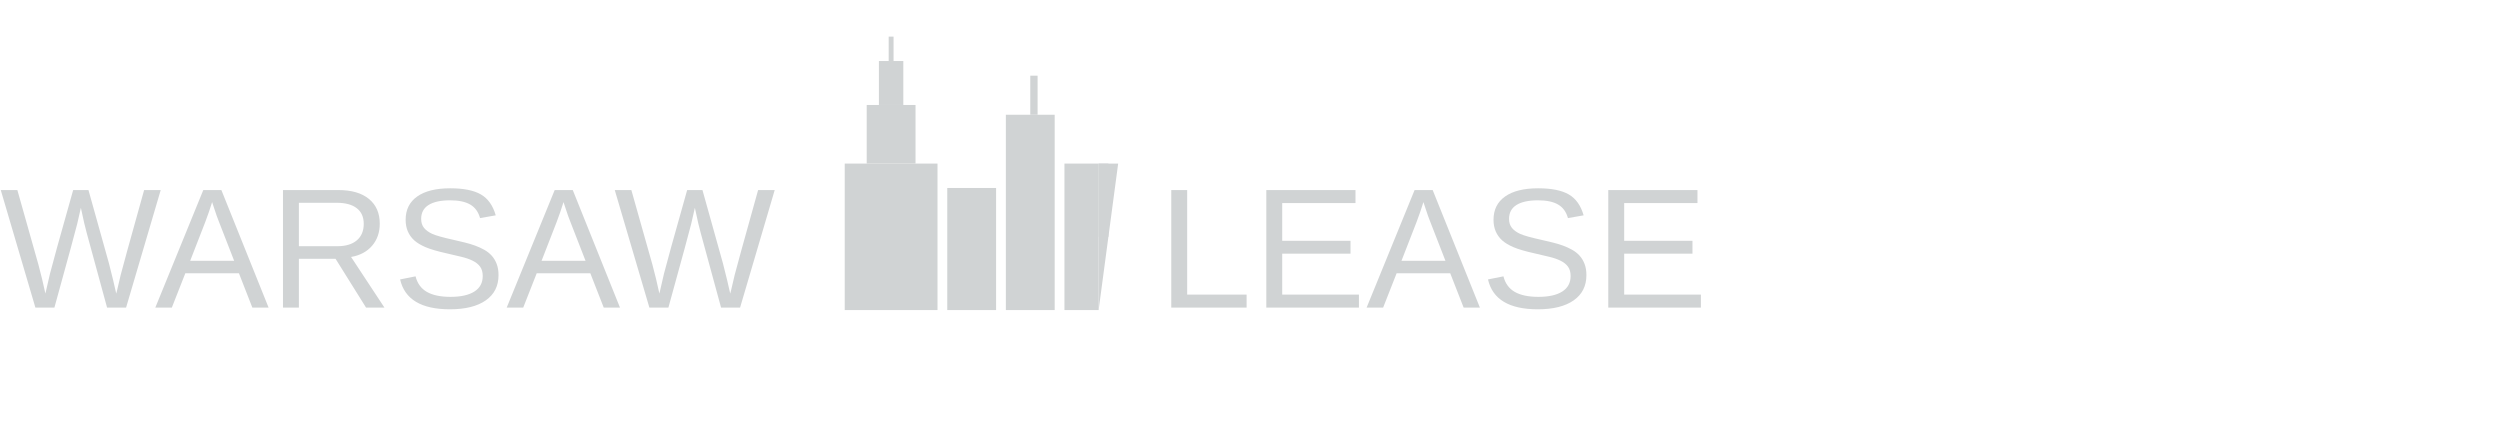
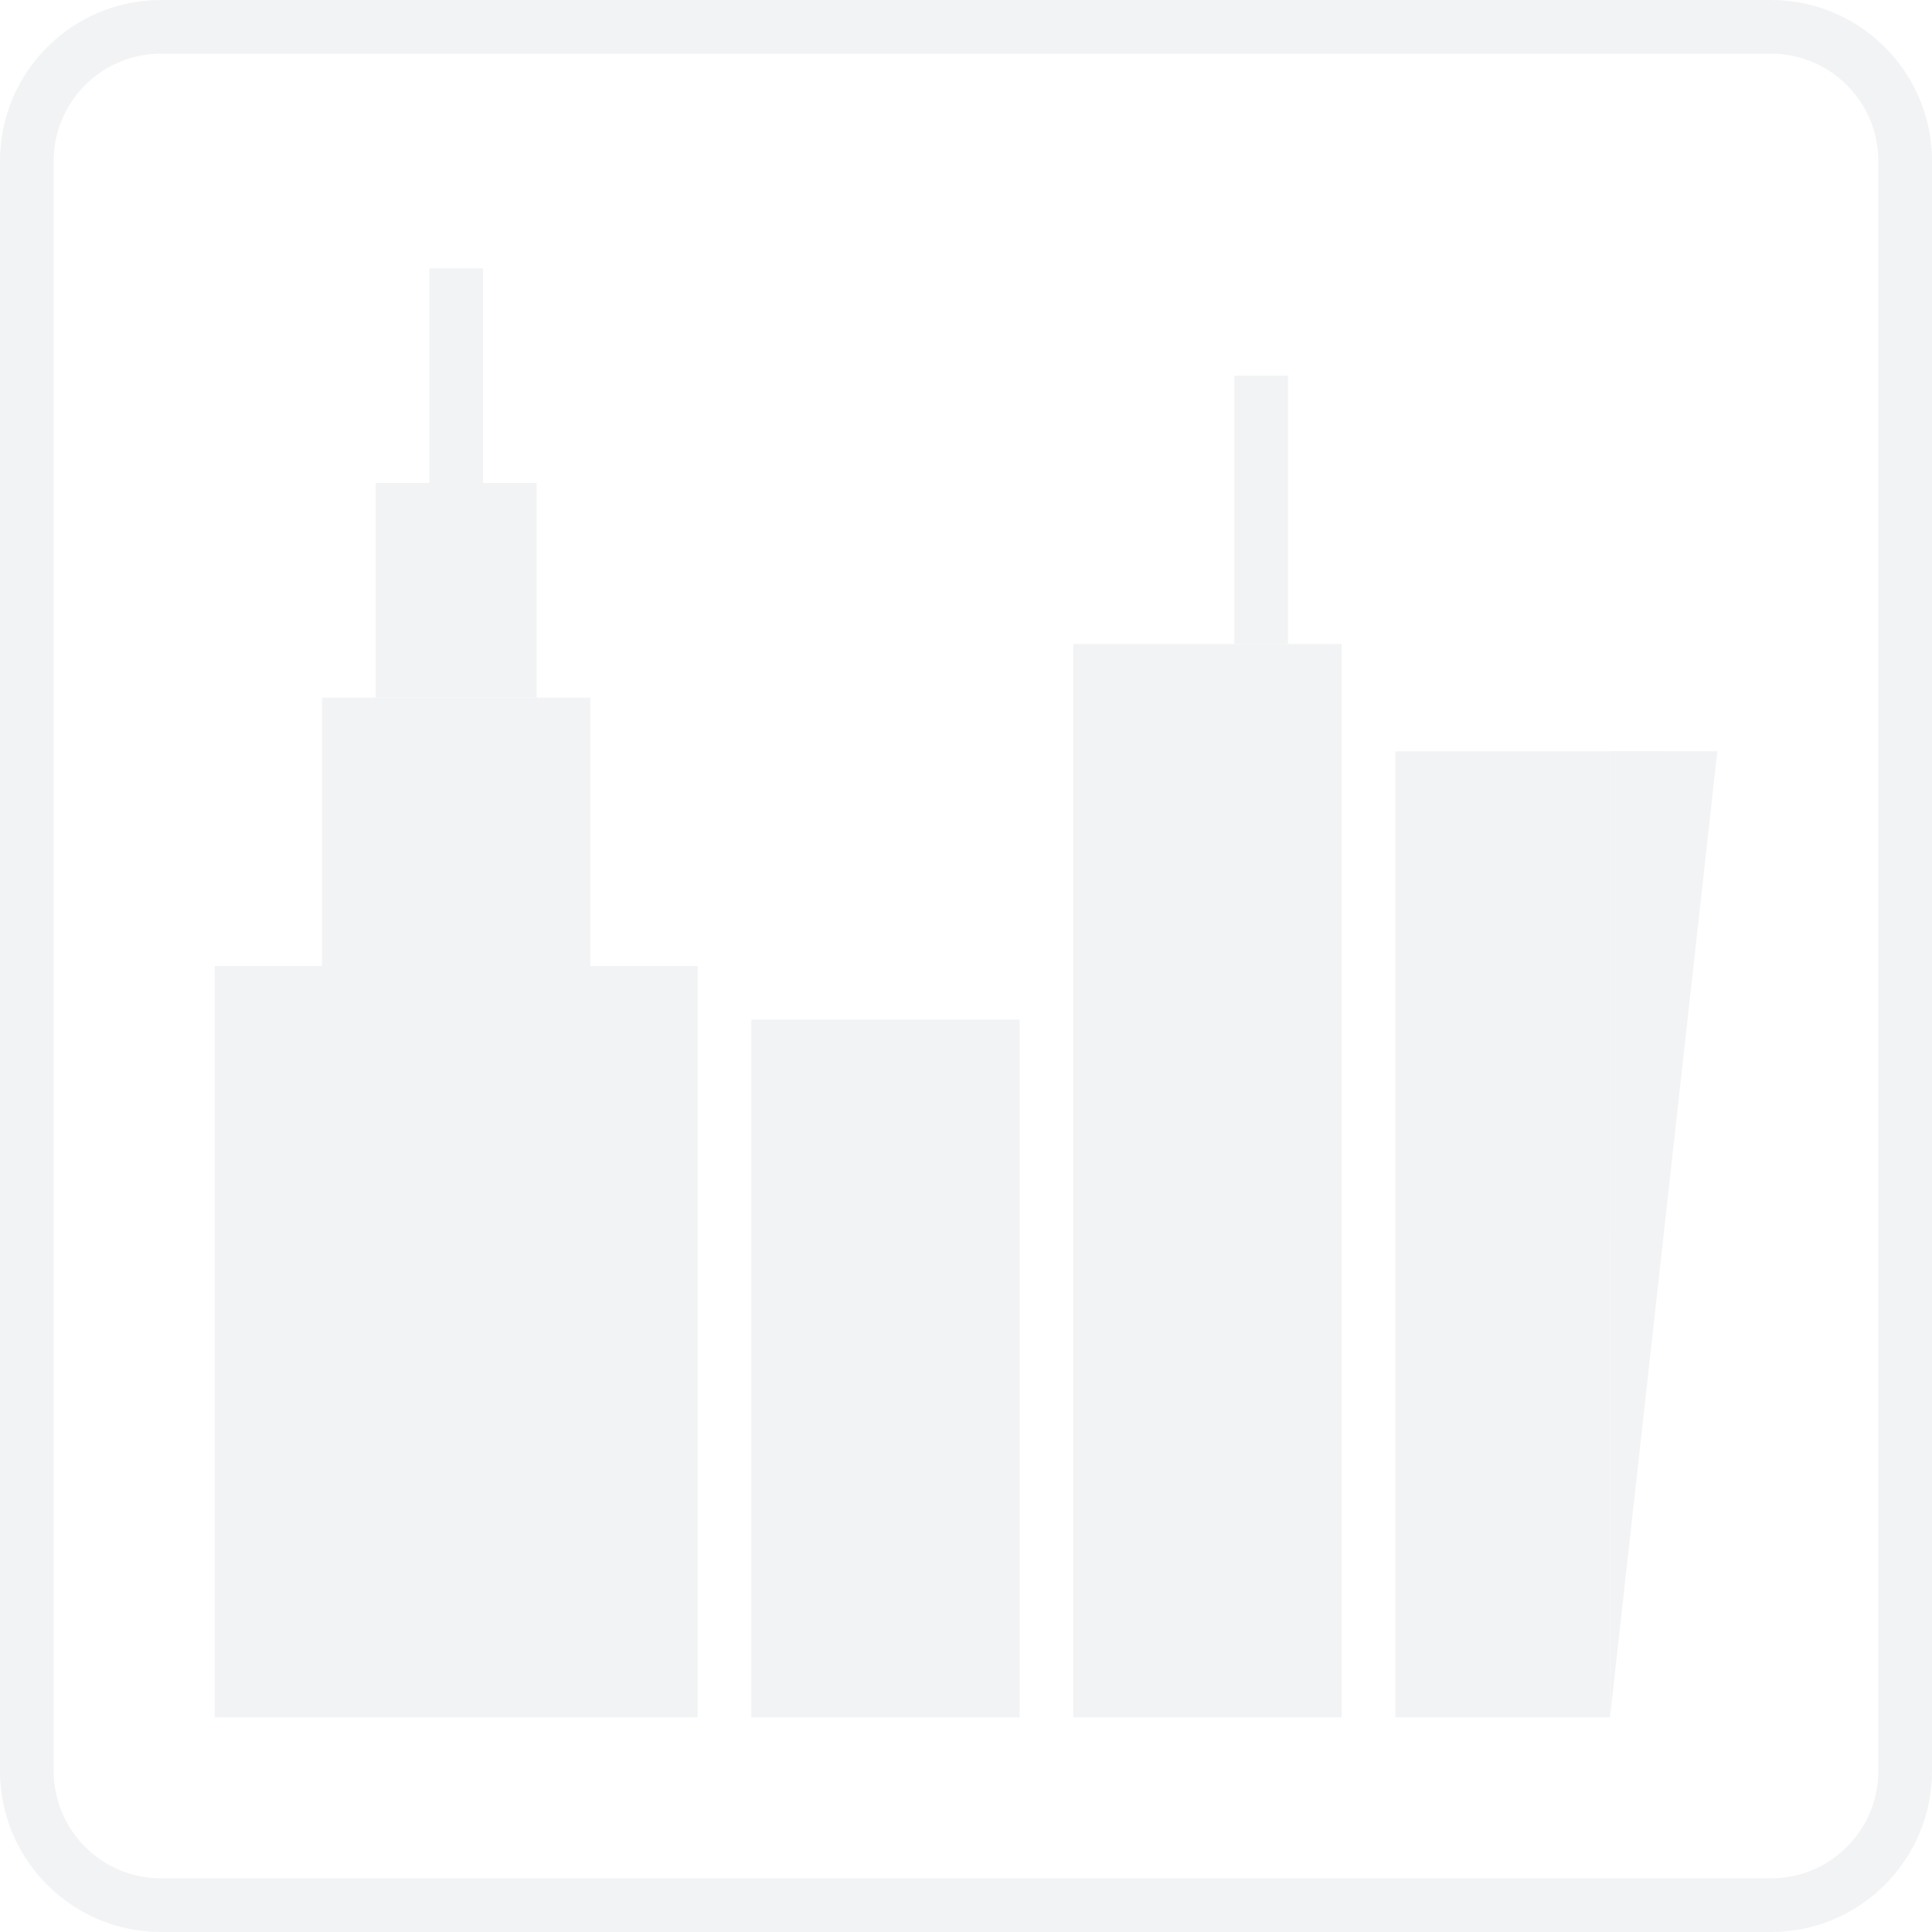
- <svg xmlns="http://www.w3.org/2000/svg" width="361.244mm" height="62.442mm" viewBox="0 0 1024 177" version="1.2" baseProfile="tiny">
+ <svg xmlns="http://www.w3.org/2000/svg" viewBox="0 0 360 360" version="1.2" baseProfile="tiny">
  <defs>
</defs>
  <g fill="none" stroke="black" stroke-width="1" fill-rule="evenodd" stroke-linecap="square" stroke-linejoin="bevel">
-     <g fill-opacity="1" stroke="none" transform="matrix(1,0,0,1,0,0)" font-family="Helvetica" font-size="12" font-weight="400" font-style="normal">
-       <path vector-effect="non-scaling-stroke" fill-rule="evenodd" d="M0,0 L1024,0 L1024,177 L0,177 L0,0" />
-       <path vector-effect="non-scaling-stroke" fill-rule="evenodd" d="M0,0 L1024,0 L1024,177 L0,177 L0,0" />
+     <g fill="none" fill-opacity="1" stroke="none" transform="matrix(1,0,0,1,0,0)" font-family="Helvetica" font-size="12" font-weight="400" font-style="normal">
+       <path vector-effect="non-scaling-stroke" fill-rule="evenodd" d="M0,0 L1024,0 L1024,364 L0,364 L0,0" />
+       <path vector-effect="non-scaling-stroke" fill-rule="evenodd" d="M0,0 L1024,0 L1024,364 L0,364 L0,0" />
+       <path vector-effect="non-scaling-stroke" fill-rule="evenodd" d="M0,0 L1024,0 L1024,364 L0,364 L0,0" />
    </g>
-     <g fill="#d0d3d4" fill-opacity="1" stroke="#d0d3d4" stroke-opacity="1" stroke-width="1" stroke-linecap="square" stroke-linejoin="bevel" transform="matrix(1,0,0,1,0,0)" font-family="Arial" font-size="70" font-weight="400" font-style="normal">
-       <text fill="#d0d3d4" fill-opacity="1" stroke="none" xml:space="preserve" x="0" y="126" font-family="Arial" font-size="70" font-weight="400" font-style="normal">WARSAW</text>
-       <text fill="#d0d3d4" fill-opacity="1" stroke="none" xml:space="preserve" x="474" y="126" font-family="Arial" font-size="70" font-weight="400" font-style="normal">LEASE</text>
+     <g fill="none" fill-opacity="1" stroke="none" transform="matrix(1,0,0,1,0,0)" font-family="Helvetica" font-size="12" font-weight="400" font-style="normal">
+       <path vector-effect="non-scaling-stroke" fill-rule="evenodd" d="M31,1 L329,1 C345.56,1 359,14.44 359,31 L359,329 C359,345.56 345.56,359 329,359 L31,359 C14.44,359 1,345.56 1,329 L1,31 C1,14.44 14.44,1 31,1 " />
    </g>
-     <g fill="#d0d3d4" fill-opacity="1" stroke="none" transform="matrix(1,0,0,1,0,0)" font-family="Arial" font-size="70" font-weight="400" font-style="normal">
-       <path vector-effect="non-scaling-stroke" fill-rule="evenodd" d="M388,77 L408,77 L408,127 L388,127 L388,77" />
-       <path vector-effect="non-scaling-stroke" fill-rule="evenodd" d="M412,47 L432,47 L432,127 L412,127 L412,47" />
-       <path vector-effect="non-scaling-stroke" fill-rule="evenodd" d="M422,31 L425,31 L425,47 L422,47 L422,31" />
-       <path vector-effect="non-scaling-stroke" fill-rule="evenodd" d="M436,67 L450,67 L450,127 L436,127 L436,67" />
-       <path vector-effect="non-scaling-stroke" fill-rule="evenodd" d="M450,67 L450,97 L454,97 L458,67 L450,67" />
-       <path vector-effect="non-scaling-stroke" fill-rule="evenodd" d="M450,67 L450,127 L454,97 L454,67 L450,67" />
-       <path vector-effect="non-scaling-stroke" fill-rule="evenodd" d="M346,67 L384,67 L384,127 L346,127 L346,67" />
-       <path vector-effect="non-scaling-stroke" fill-rule="evenodd" d="M355,43 L375,43 L375,67 L355,67 L355,43" />
-       <path vector-effect="non-scaling-stroke" fill-rule="evenodd" d="M360,25 L370,25 L370,43 L360,43 L360,25" />
-       <path vector-effect="non-scaling-stroke" fill-rule="evenodd" d="M364,15 L366,15 L366,25 L364,25 L364,15" />
+     <g fill="#f2f3f4" fill-opacity="1" stroke="none" transform="matrix(1,0,0,1,0,0)" font-family="Helvetica" font-size="12" font-weight="400" font-style="normal">
+       <path vector-effect="non-scaling-stroke" fill-rule="evenodd" d="M30,0 L330,0 C346.56,0 360,13.44 360,30 L360,330 C360,346.56 346.56,360 330,360 L30,360 C13.44,360 0,346.56 0,330 L0,30 C0,13.44 13.44,0 30,0 M30,10 L330,10 C341.04,10 350,18.96 350,30 L350,330 C350,341.04 341.04,350 330,350 L30,350 C18.96,350 10,341.04 10,330 L10,30 C10,18.96 18.96,10 30,10 " />
+       <path vector-effect="non-scaling-stroke" fill-rule="evenodd" d="M140,190 L190,190 L190,320 L140,320 L140,190" />
+       <path vector-effect="non-scaling-stroke" fill-rule="evenodd" d="M200,120 L250,120 L250,320 L200,320 L200,120" />
+       <path vector-effect="non-scaling-stroke" fill-rule="evenodd" d="M230,70 L240,70 L240,120 L230,120 L230,70" />
+       <path vector-effect="non-scaling-stroke" fill-rule="evenodd" d="M260,140 L300,140 L300,320 L260,320 L260,140" />
+       <path vector-effect="non-scaling-stroke" fill-rule="evenodd" d="M300,140 L300,230 L310,230 L320,140 L300,140" />
+       <path vector-effect="non-scaling-stroke" fill-rule="evenodd" d="M300,140 L300,320 L310,230 L310,140 L300,140" />
+       <path vector-effect="non-scaling-stroke" fill-rule="evenodd" d="M40,180 L130,180 L130,320 L40,320 L40,180" />
+       <path vector-effect="non-scaling-stroke" fill-rule="evenodd" d="M60,130 L110,130 L110,180 L60,180 L60,130" />
+       <path vector-effect="non-scaling-stroke" fill-rule="evenodd" d="M70,90 L100,90 L100,130 L70,130 L70,90" />
+       <path vector-effect="non-scaling-stroke" fill-rule="evenodd" d="M80,50 L90,50 L90,90 L80,90 L80,50" />
    </g>
  </g>
</svg>
